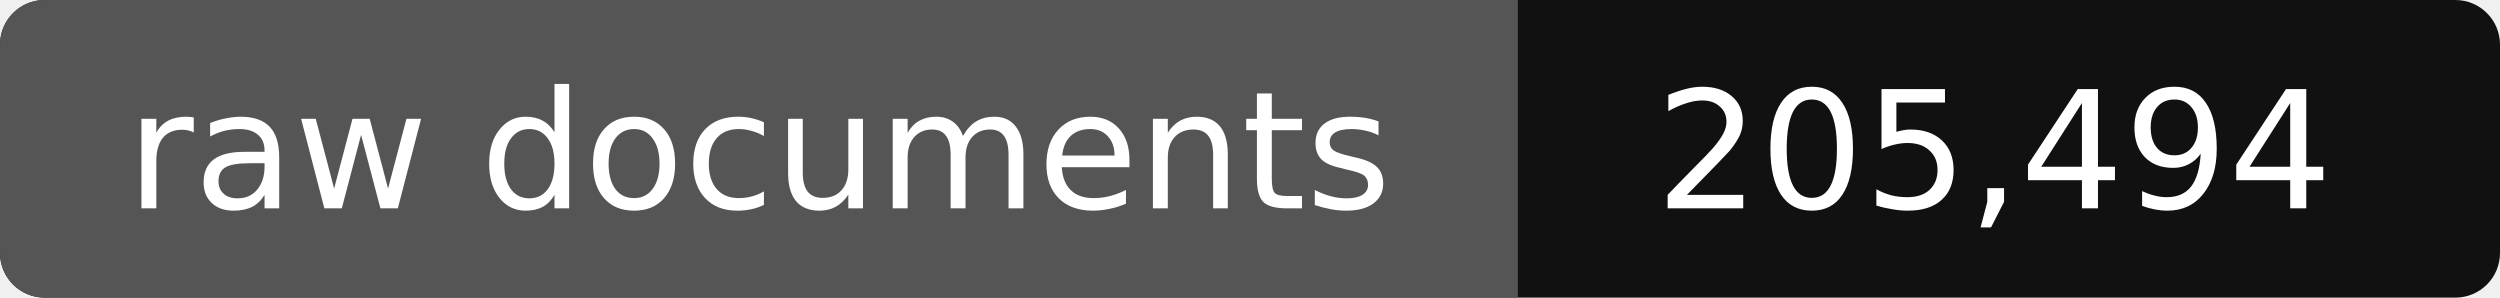
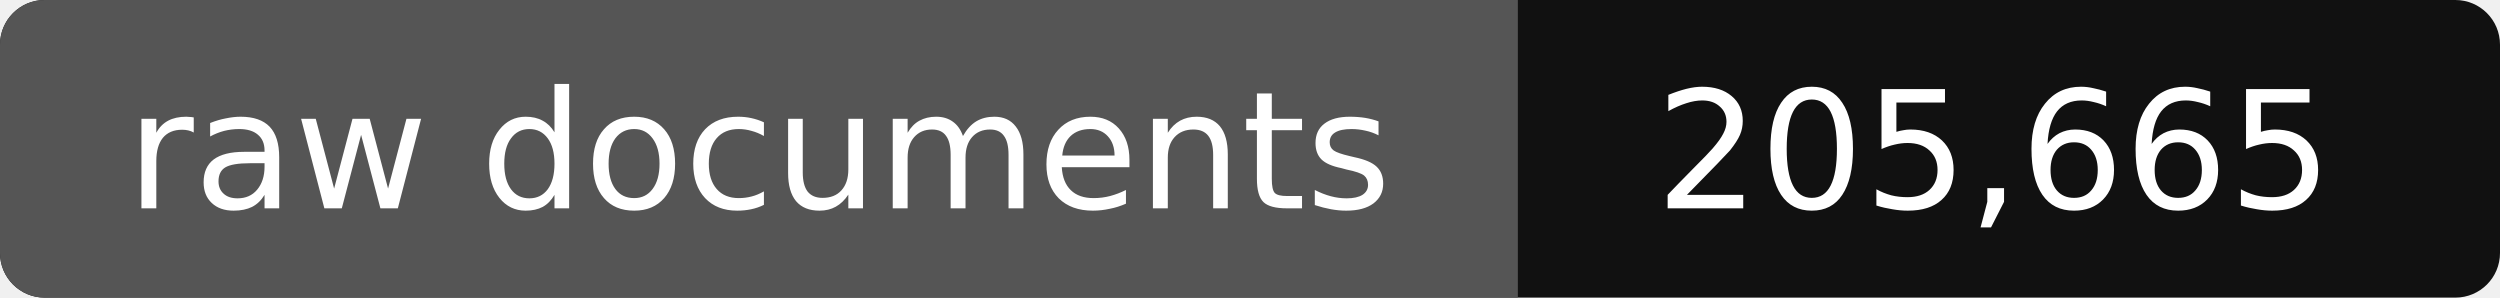
- <svg xmlns="http://www.w3.org/2000/svg" width="168" height="20" role="img" aria-label="raw documents: 205,494">
+ <svg xmlns="http://www.w3.org/2000/svg" width="168" height="20" role="img" aria-label="raw documents: 205,665">
  <rect width="168" height="20" rx="3" fill="#111" />
  <path fill="#555" d="M3 0h99v20H3a3 3 0 0 1-3-3V3a3 3 0 0 1 3-3z" />
  <g fill="#fff" text-anchor="middle" font-family="Verdana,DejaVu Sans,sans-serif" font-size="11">
    <text x="51" y="14">raw documents</text>
-     <text x="134" y="14">205,494</text>
+     <text x="134" y="14">205,665</text>
  </g>
</svg>
